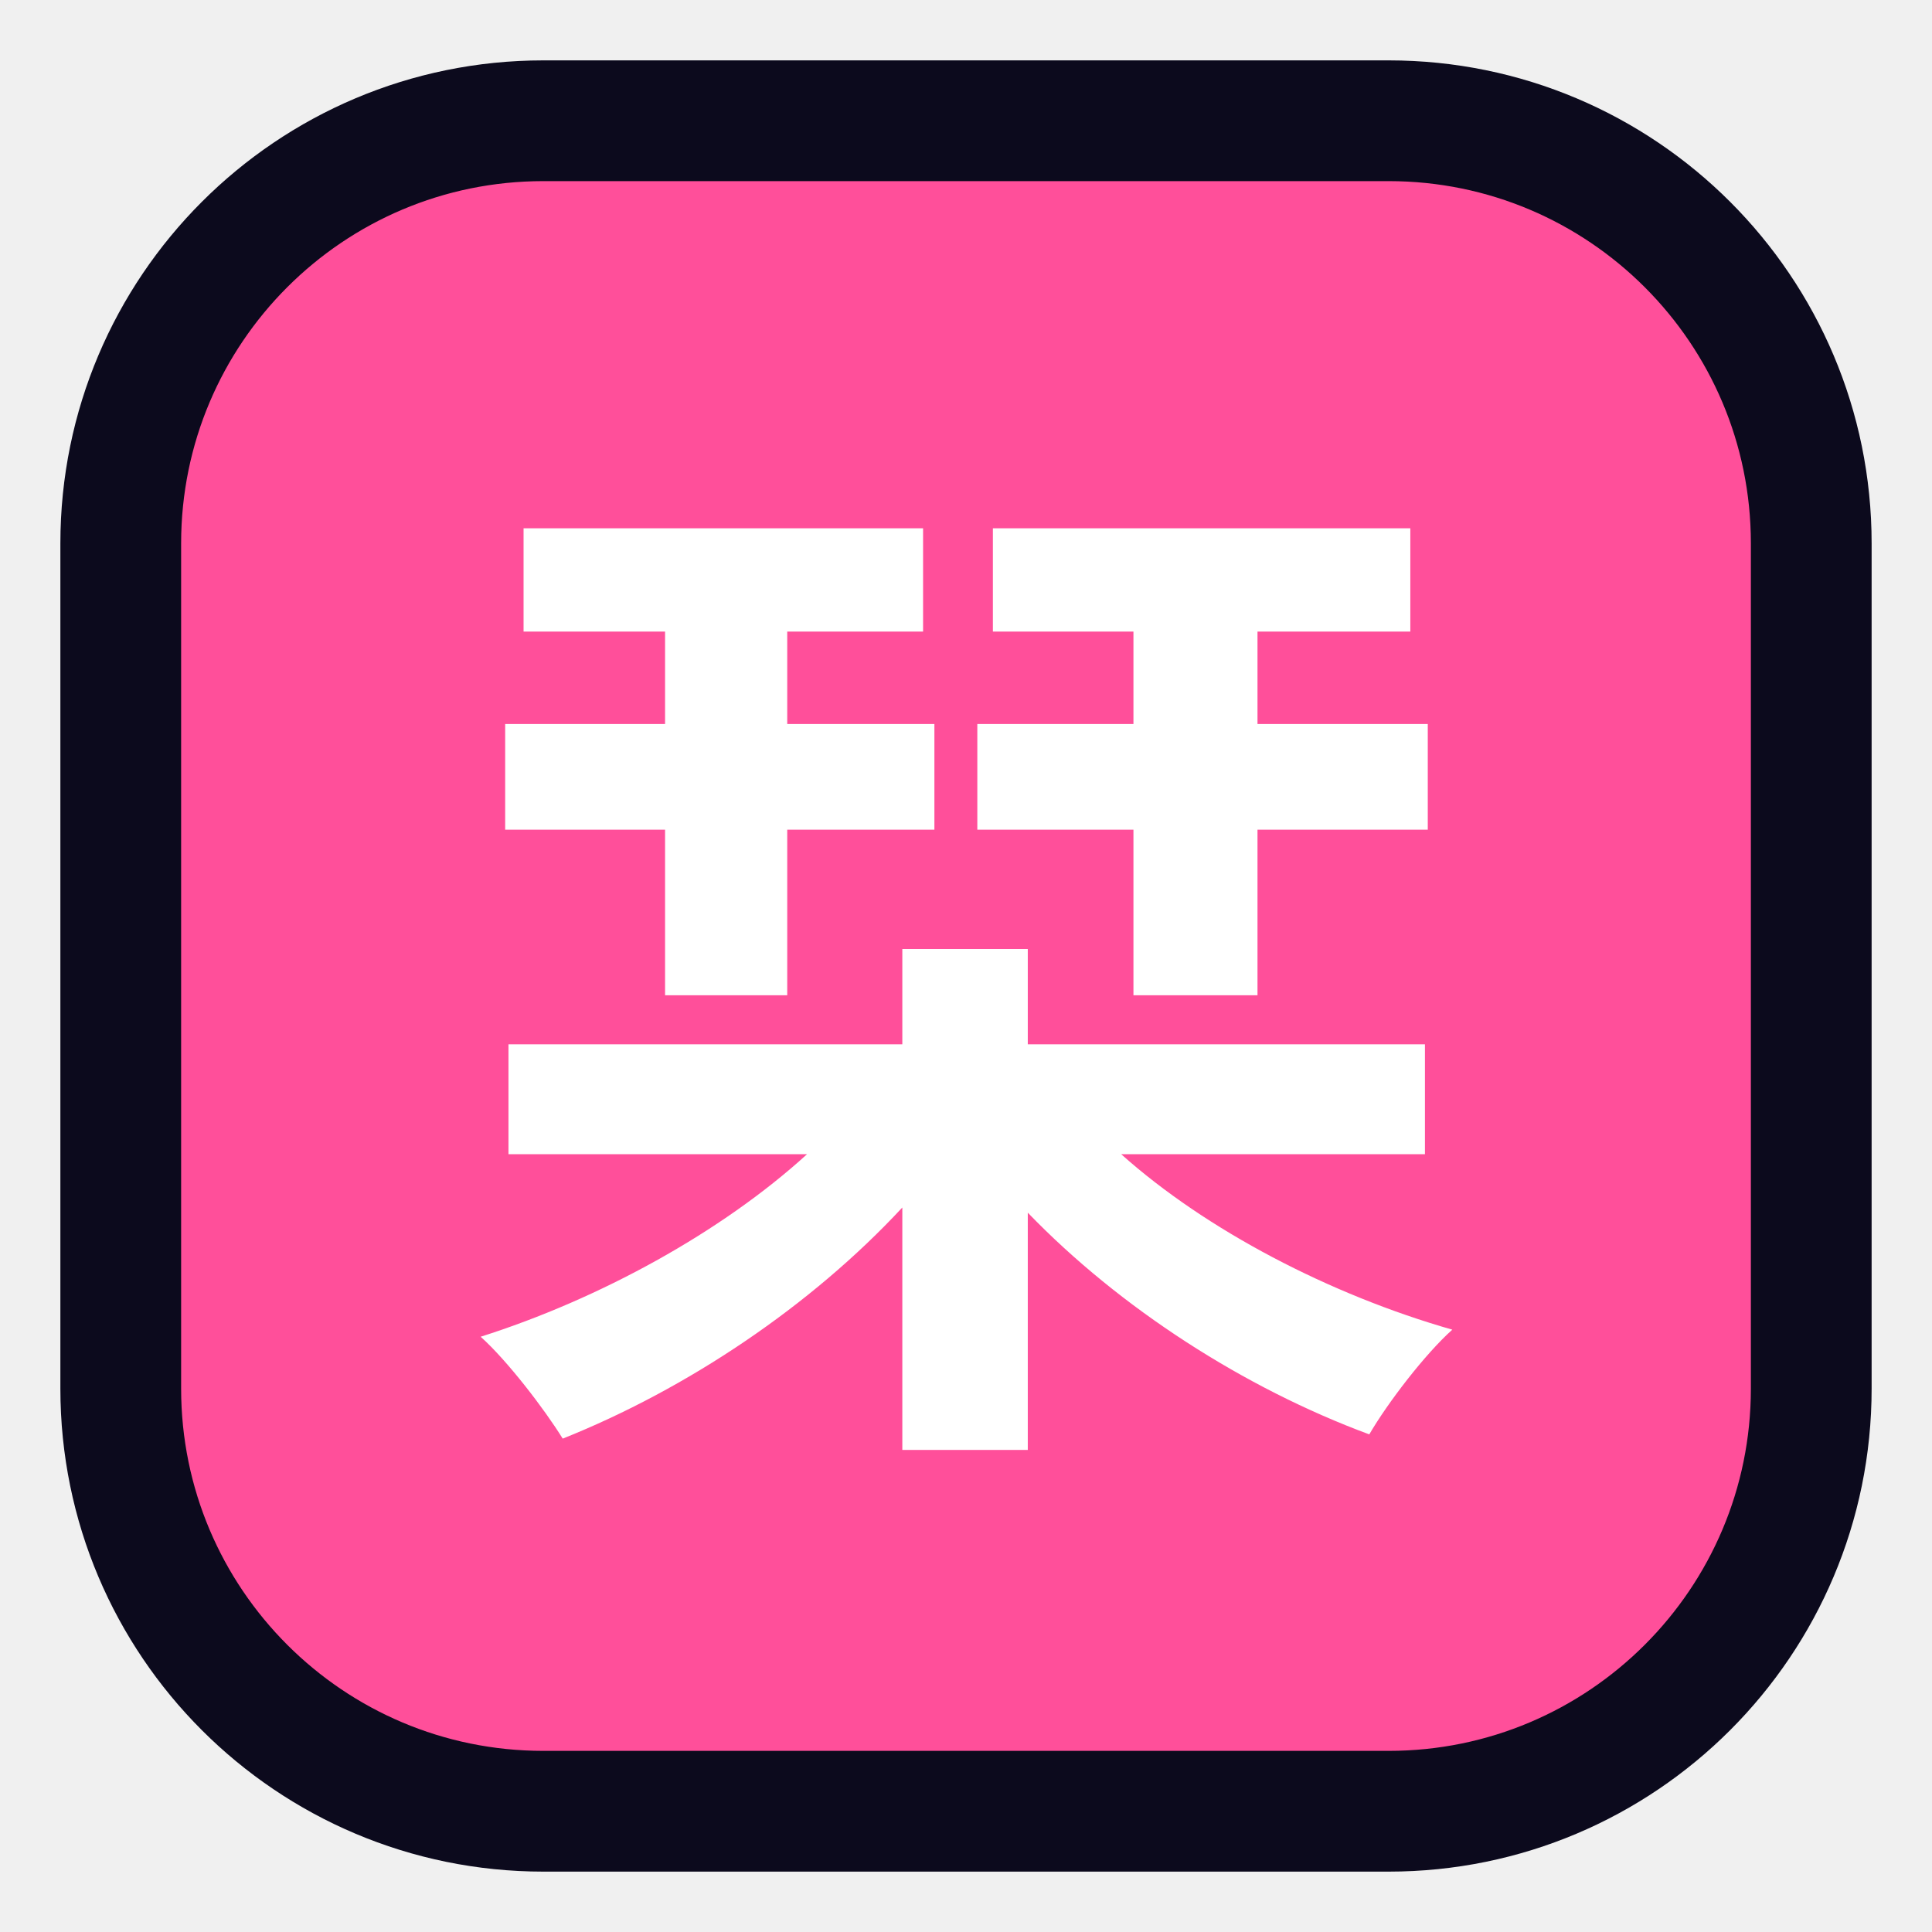
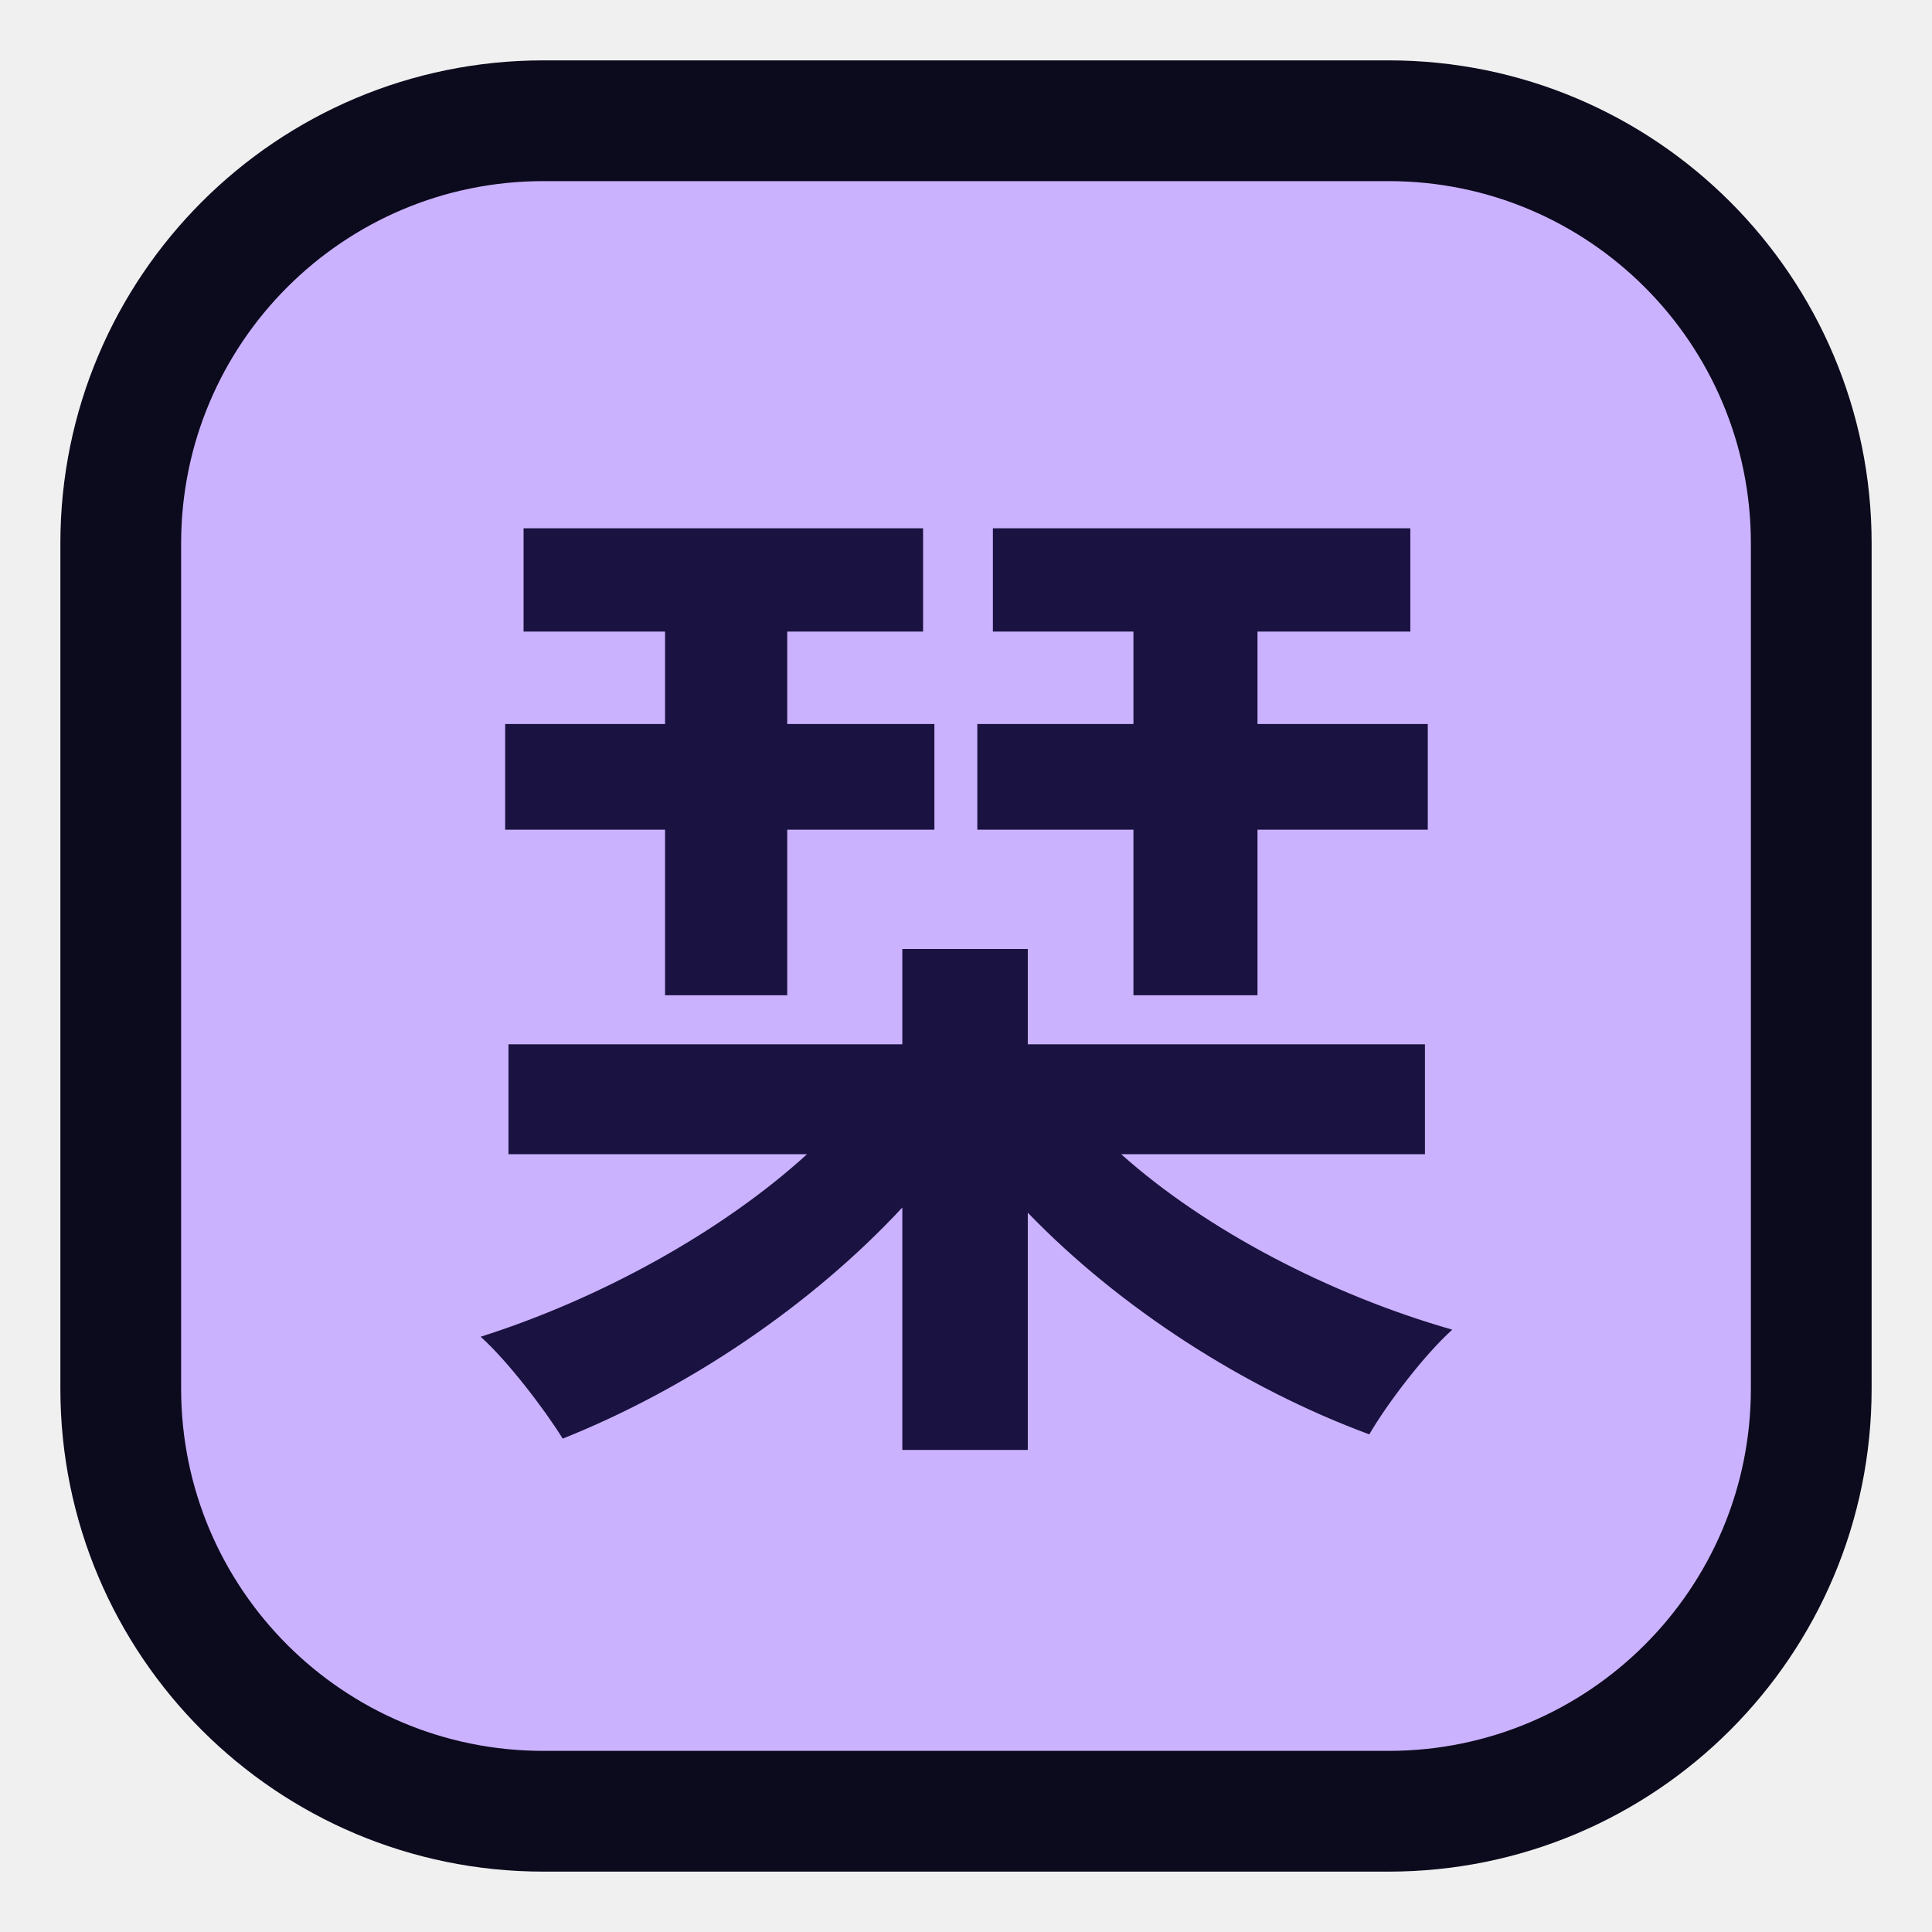
<svg xmlns="http://www.w3.org/2000/svg" viewBox="0 0 64 64">
-   <rect x="4" y="4" width="56" height="56" rx="14" fill="#ff4f9a" stroke="#0c0a1d" stroke-width="4" />
-   <text x="32" y="45" font-size="34" text-anchor="middle" fill="#fff" font-family="sans-serif" font-weight="900">栞</text>
+   <rect x="4" y="4" width="56" height="56" rx="14" fill="#cbb2ff" stroke="#0c0a1d" stroke-width="4" />
+   <text x="32" y="45" font-size="34" text-anchor="middle" fill="#1a1240" font-family="sans-serif" font-weight="900">栞</text>
</svg>
